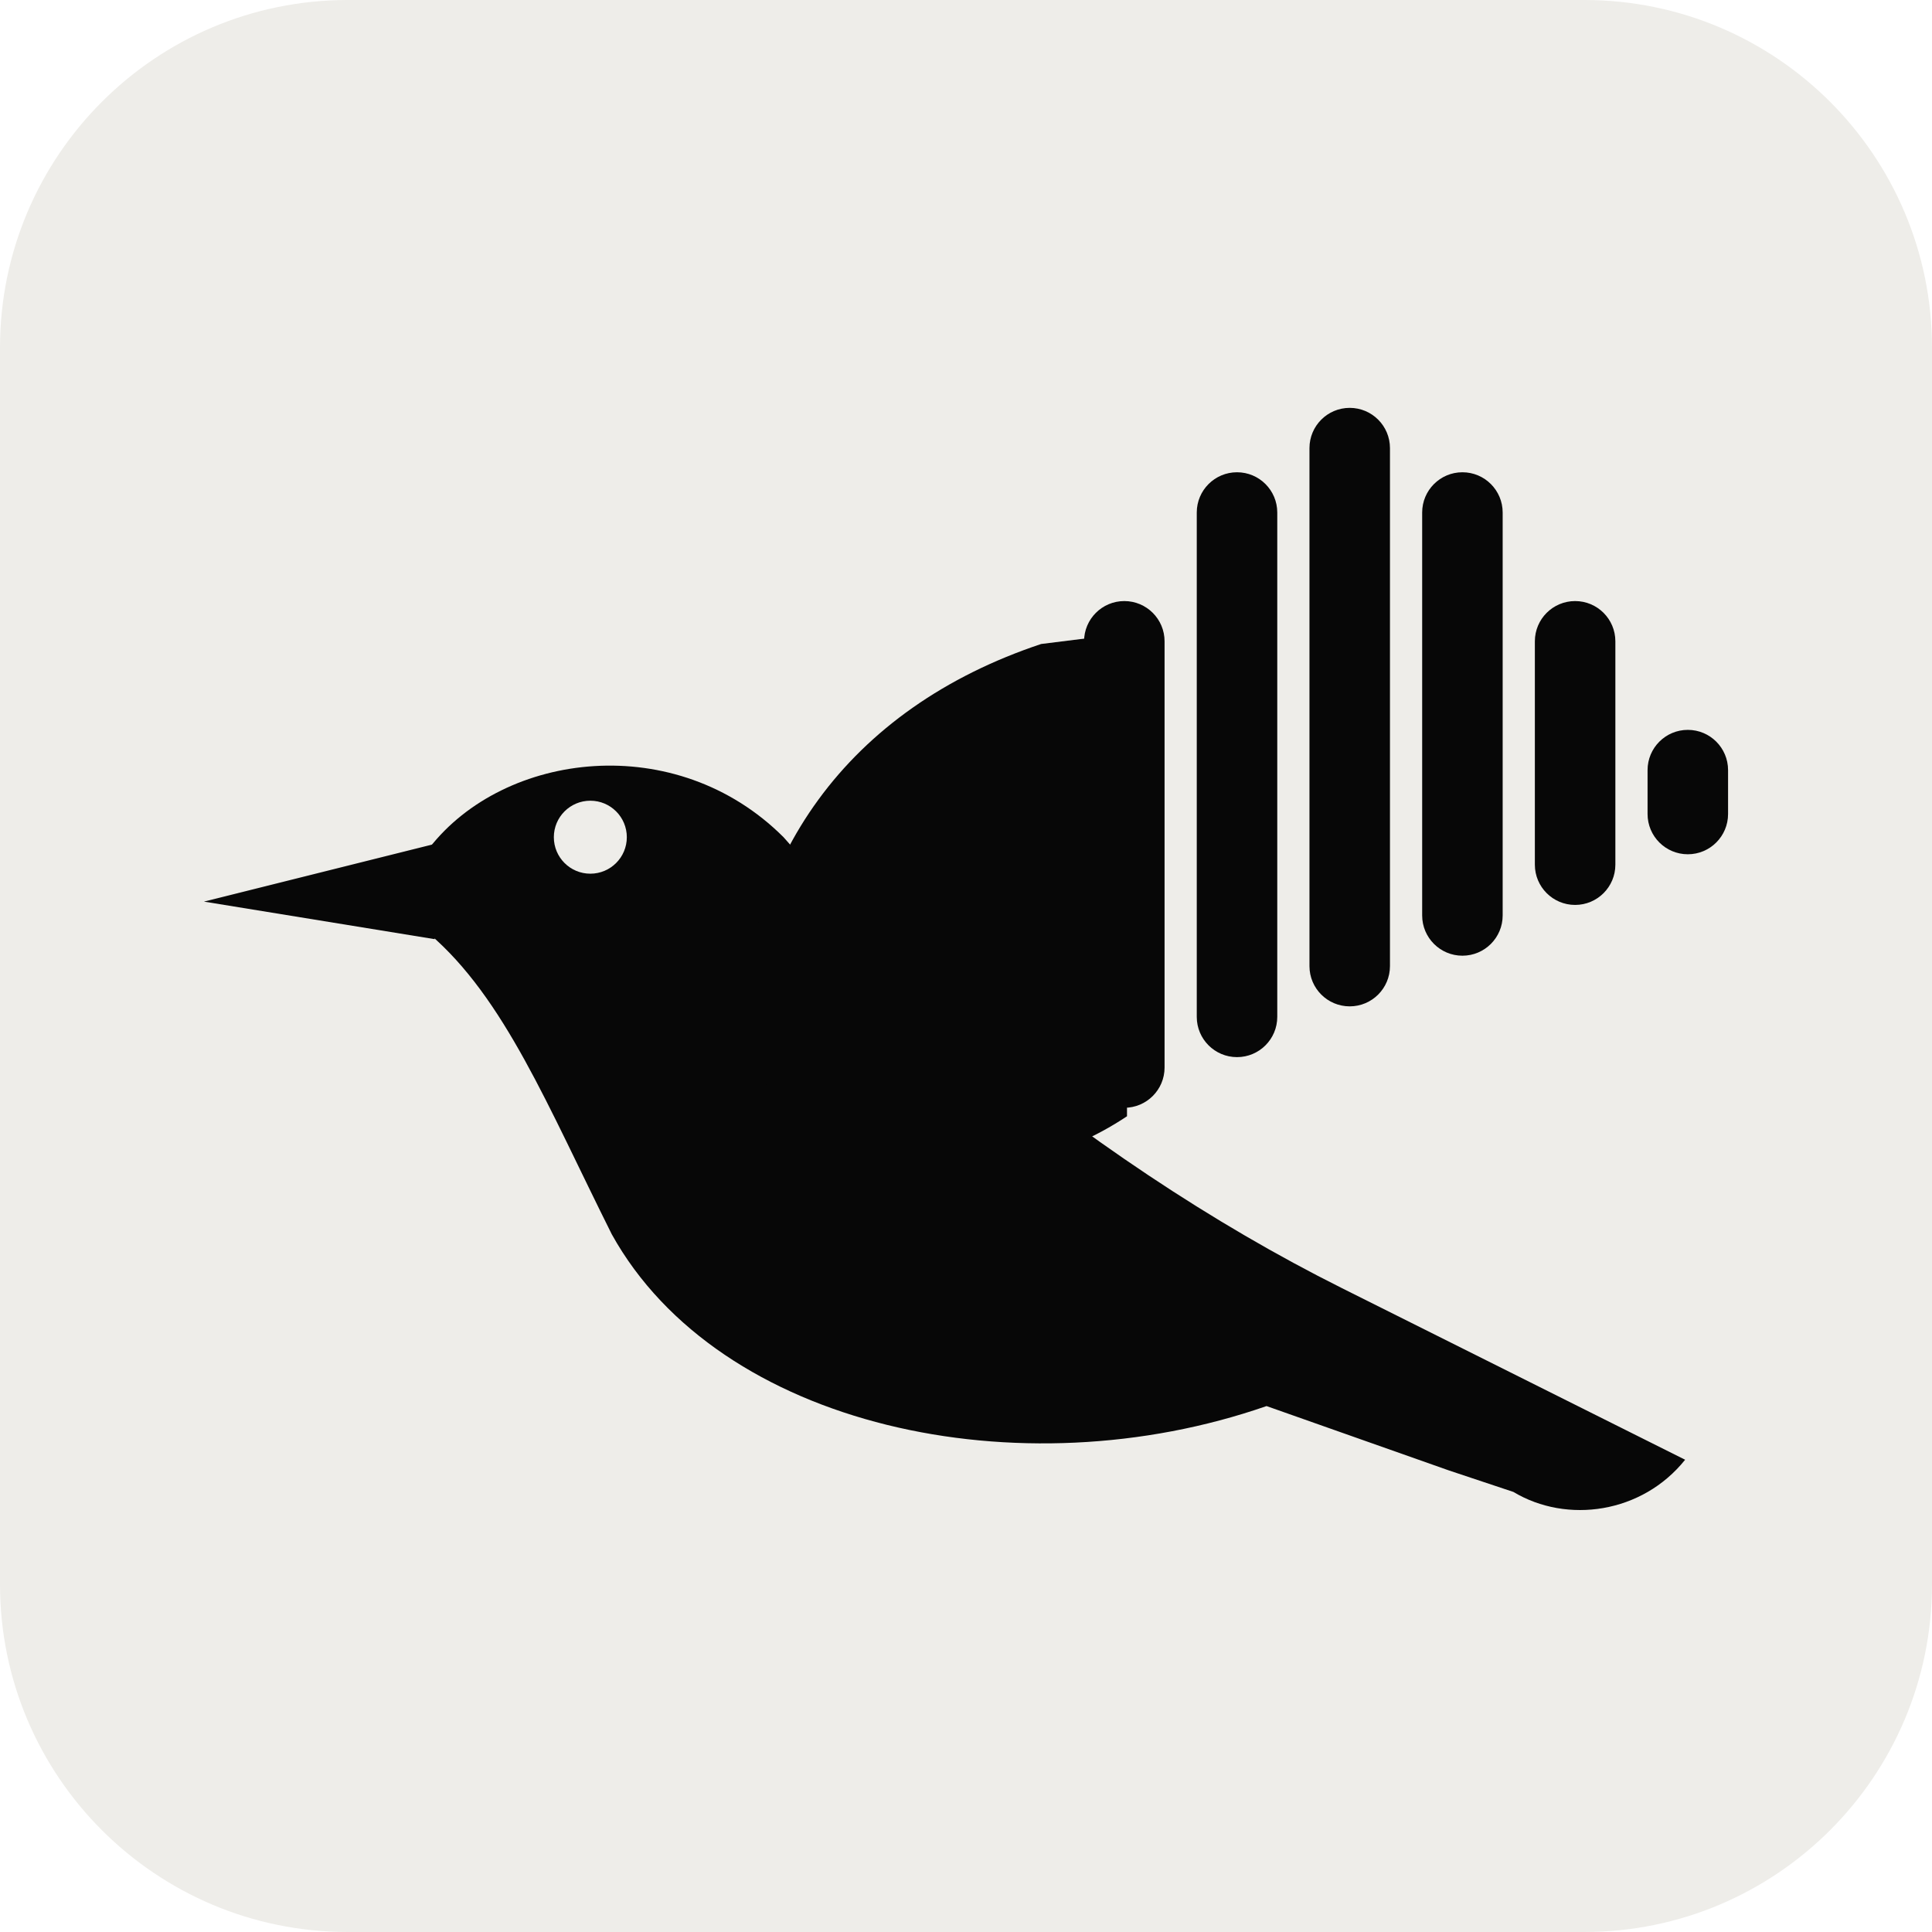
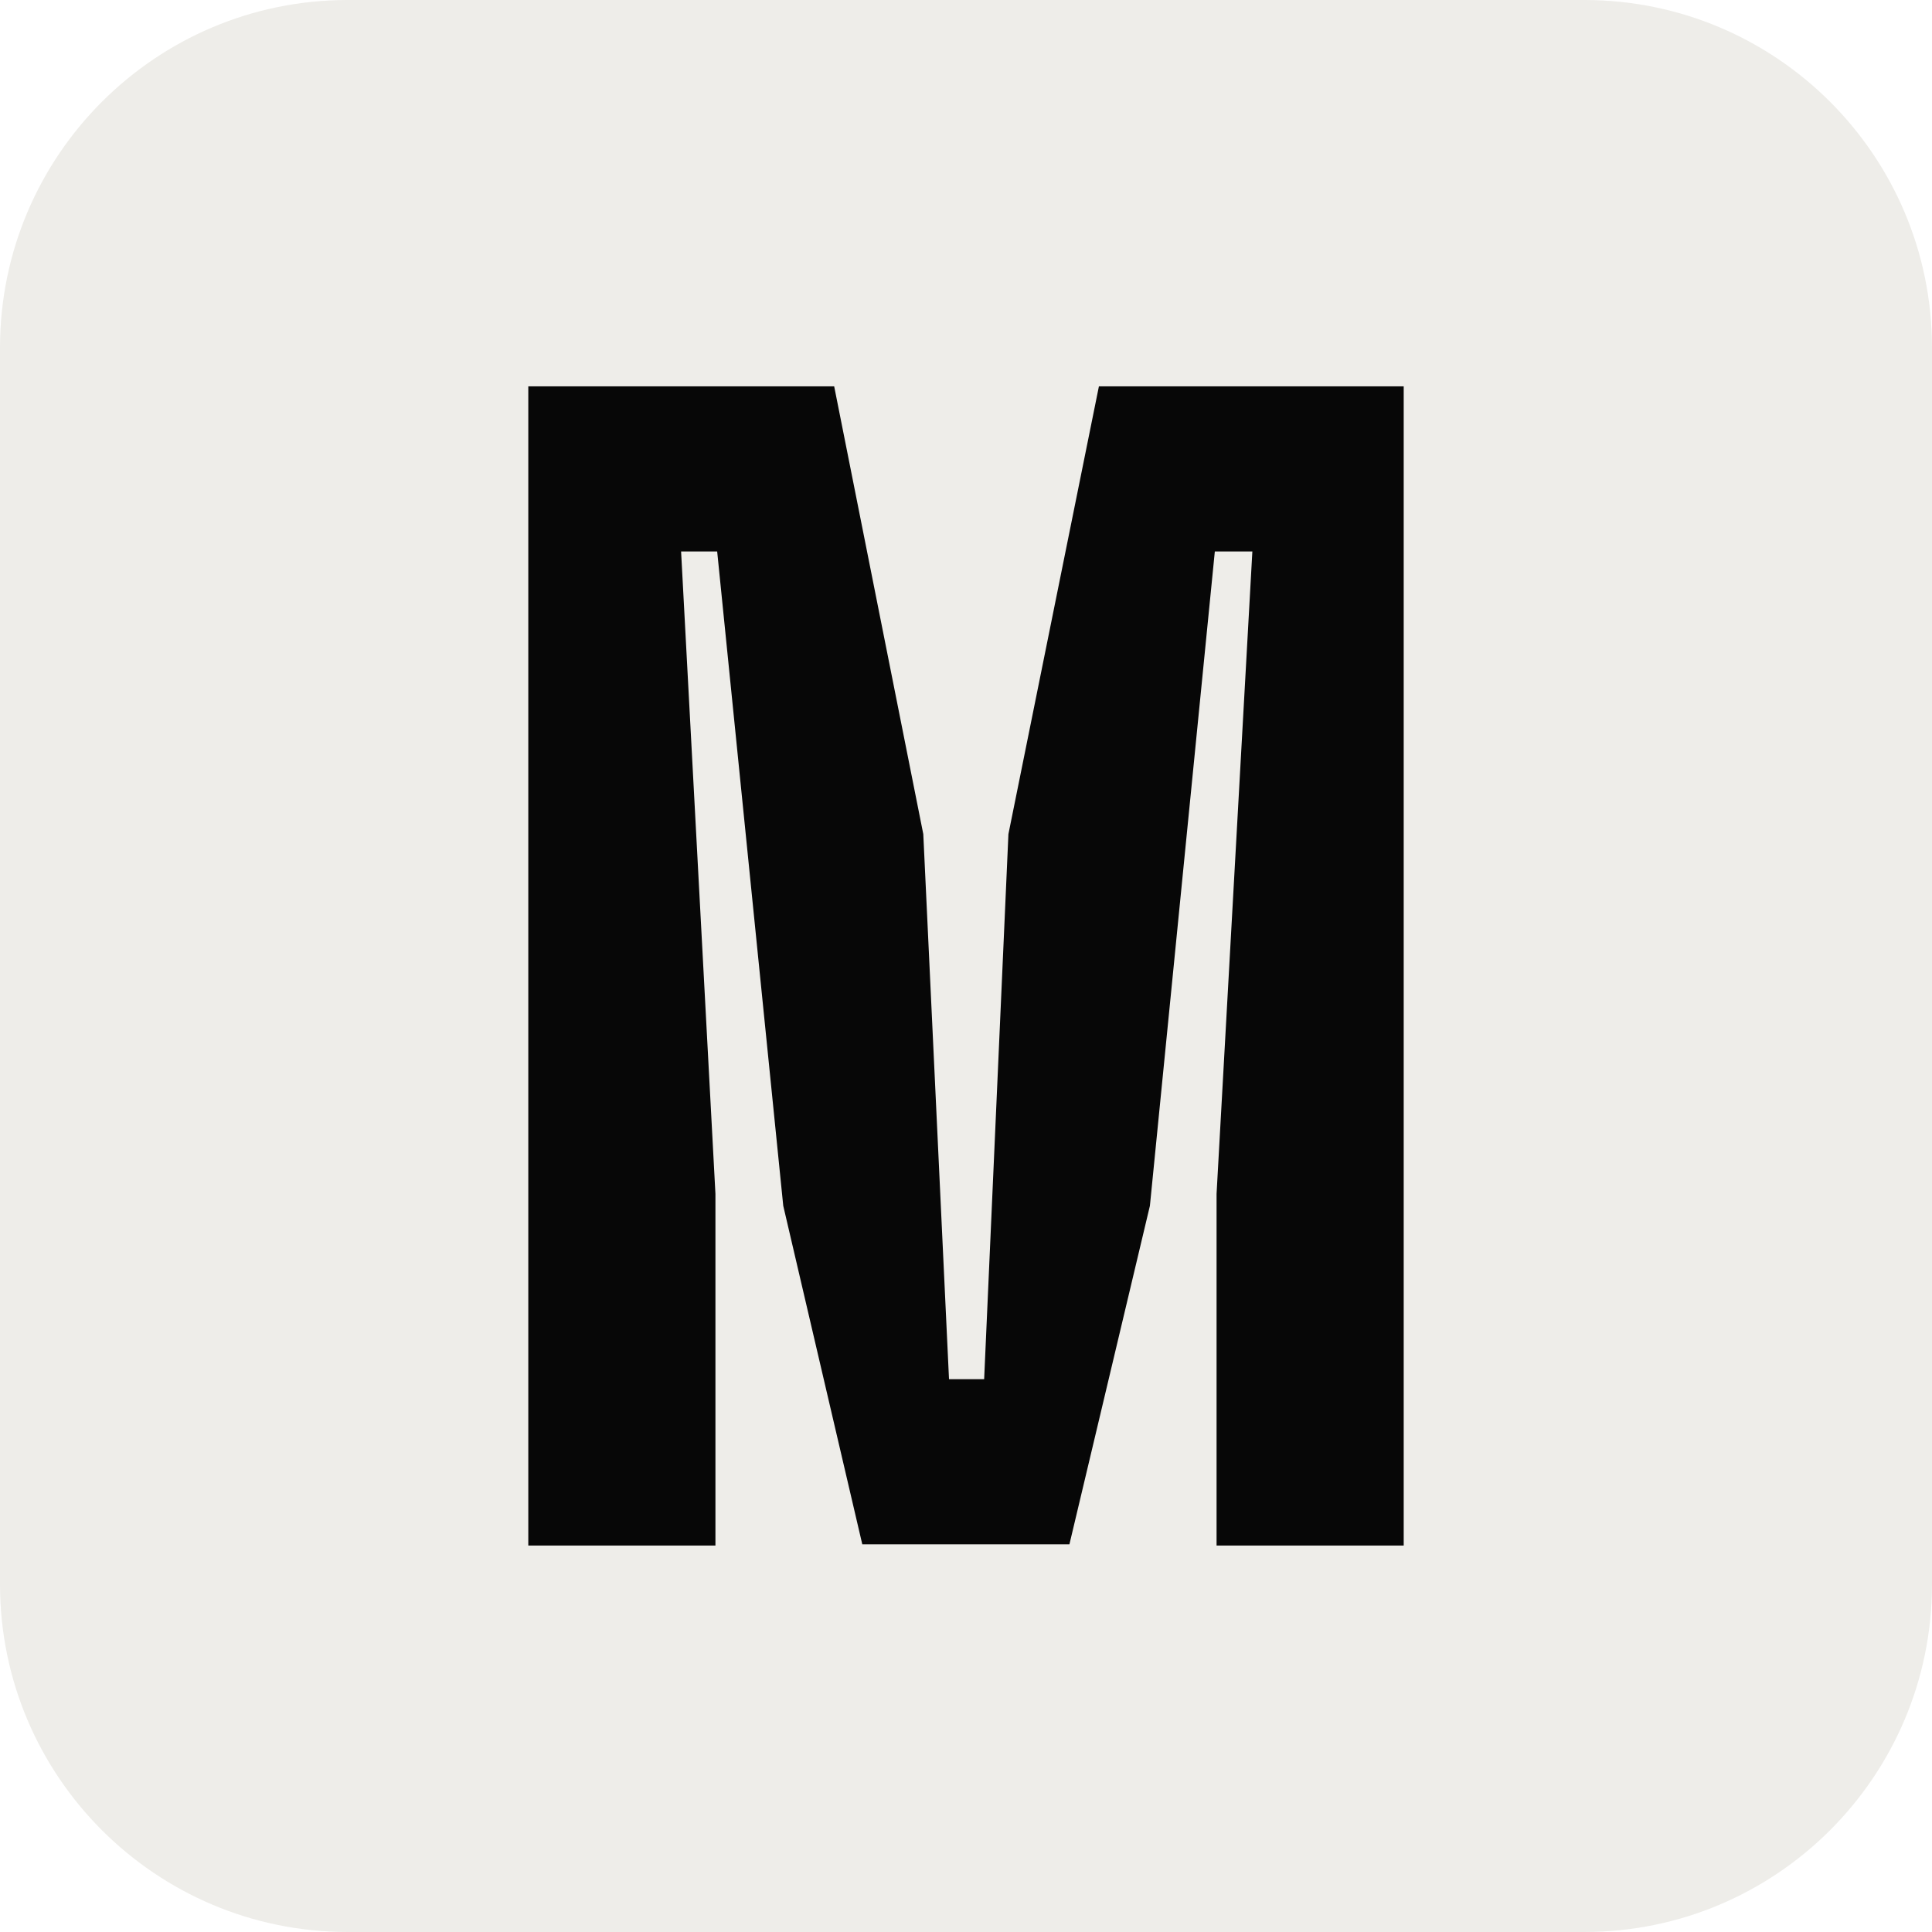
- <svg xmlns="http://www.w3.org/2000/svg" viewBox="15 14 180 180" width="1024" height="1024">
-   <rect x="15" y="14" width="180" height="180" rx="32.4" fill="#eeede9" />
-   <g fill="#070707">
-     <path d="M55,93 C62,84 78,82 88,92 L104,110 C116,120 128,128 140,134 L172,150 C168,155 161,156 156,153 L150,151 L133,145 C110,153 82,147 72,129 C66,117 62,107 55,101 Z M73.4,92 a3.4,3.4 0 1,0 -6.8,0 a3.4,3.4 0 1,0 6.8,0 Z" fill-rule="evenodd" />
-     <path d="M34,98 L56,92.5 L55.5,101.5 Z" />
-     <path d="M84,112 C84,94 94,80 112,74 L120,73 L120,118 C108,126 92,124 84,112 Z" />
-     <rect x="116" y="70" width="7.5" height="47.21" rx="3.75" />
-     <rect x="126.5" y="58" width="7.5" height="54.49" rx="3.75" />
-     <rect x="137" y="52" width="7.5" height="55.76" rx="3.75" />
-     <rect x="147.5" y="58" width="7.5" height="45.04" rx="3.75" />
-     <rect x="158" y="70" width="7.5" height="28.31" rx="3.75" />
-     <rect x="168.5" y="82" width="7.5" height="11.59" rx="3.75" />
-   </g>
+ <svg xmlns="http://www.w3.org/2000/svg" viewBox="-729.2 -533.3 2666.7 2666.7" width="1024" height="1024">
+   <rect x="-729.2" y="-533.3" width="2666.7" height="2666.7" rx="480" fill="#eeede9" />
+   <path d="M0 1600V0H422.2L545.2 618L580.7 1370.4H629.2L662.7 618L787.6 0H1208.3V1600H950V1114.5L999.4 227.9H947.6L858 1131L746.9 1598.3H461L351.9 1131L260.7 227.9H210.9L258.3 1114.5V1600Z" fill="#070707" />
</svg>
